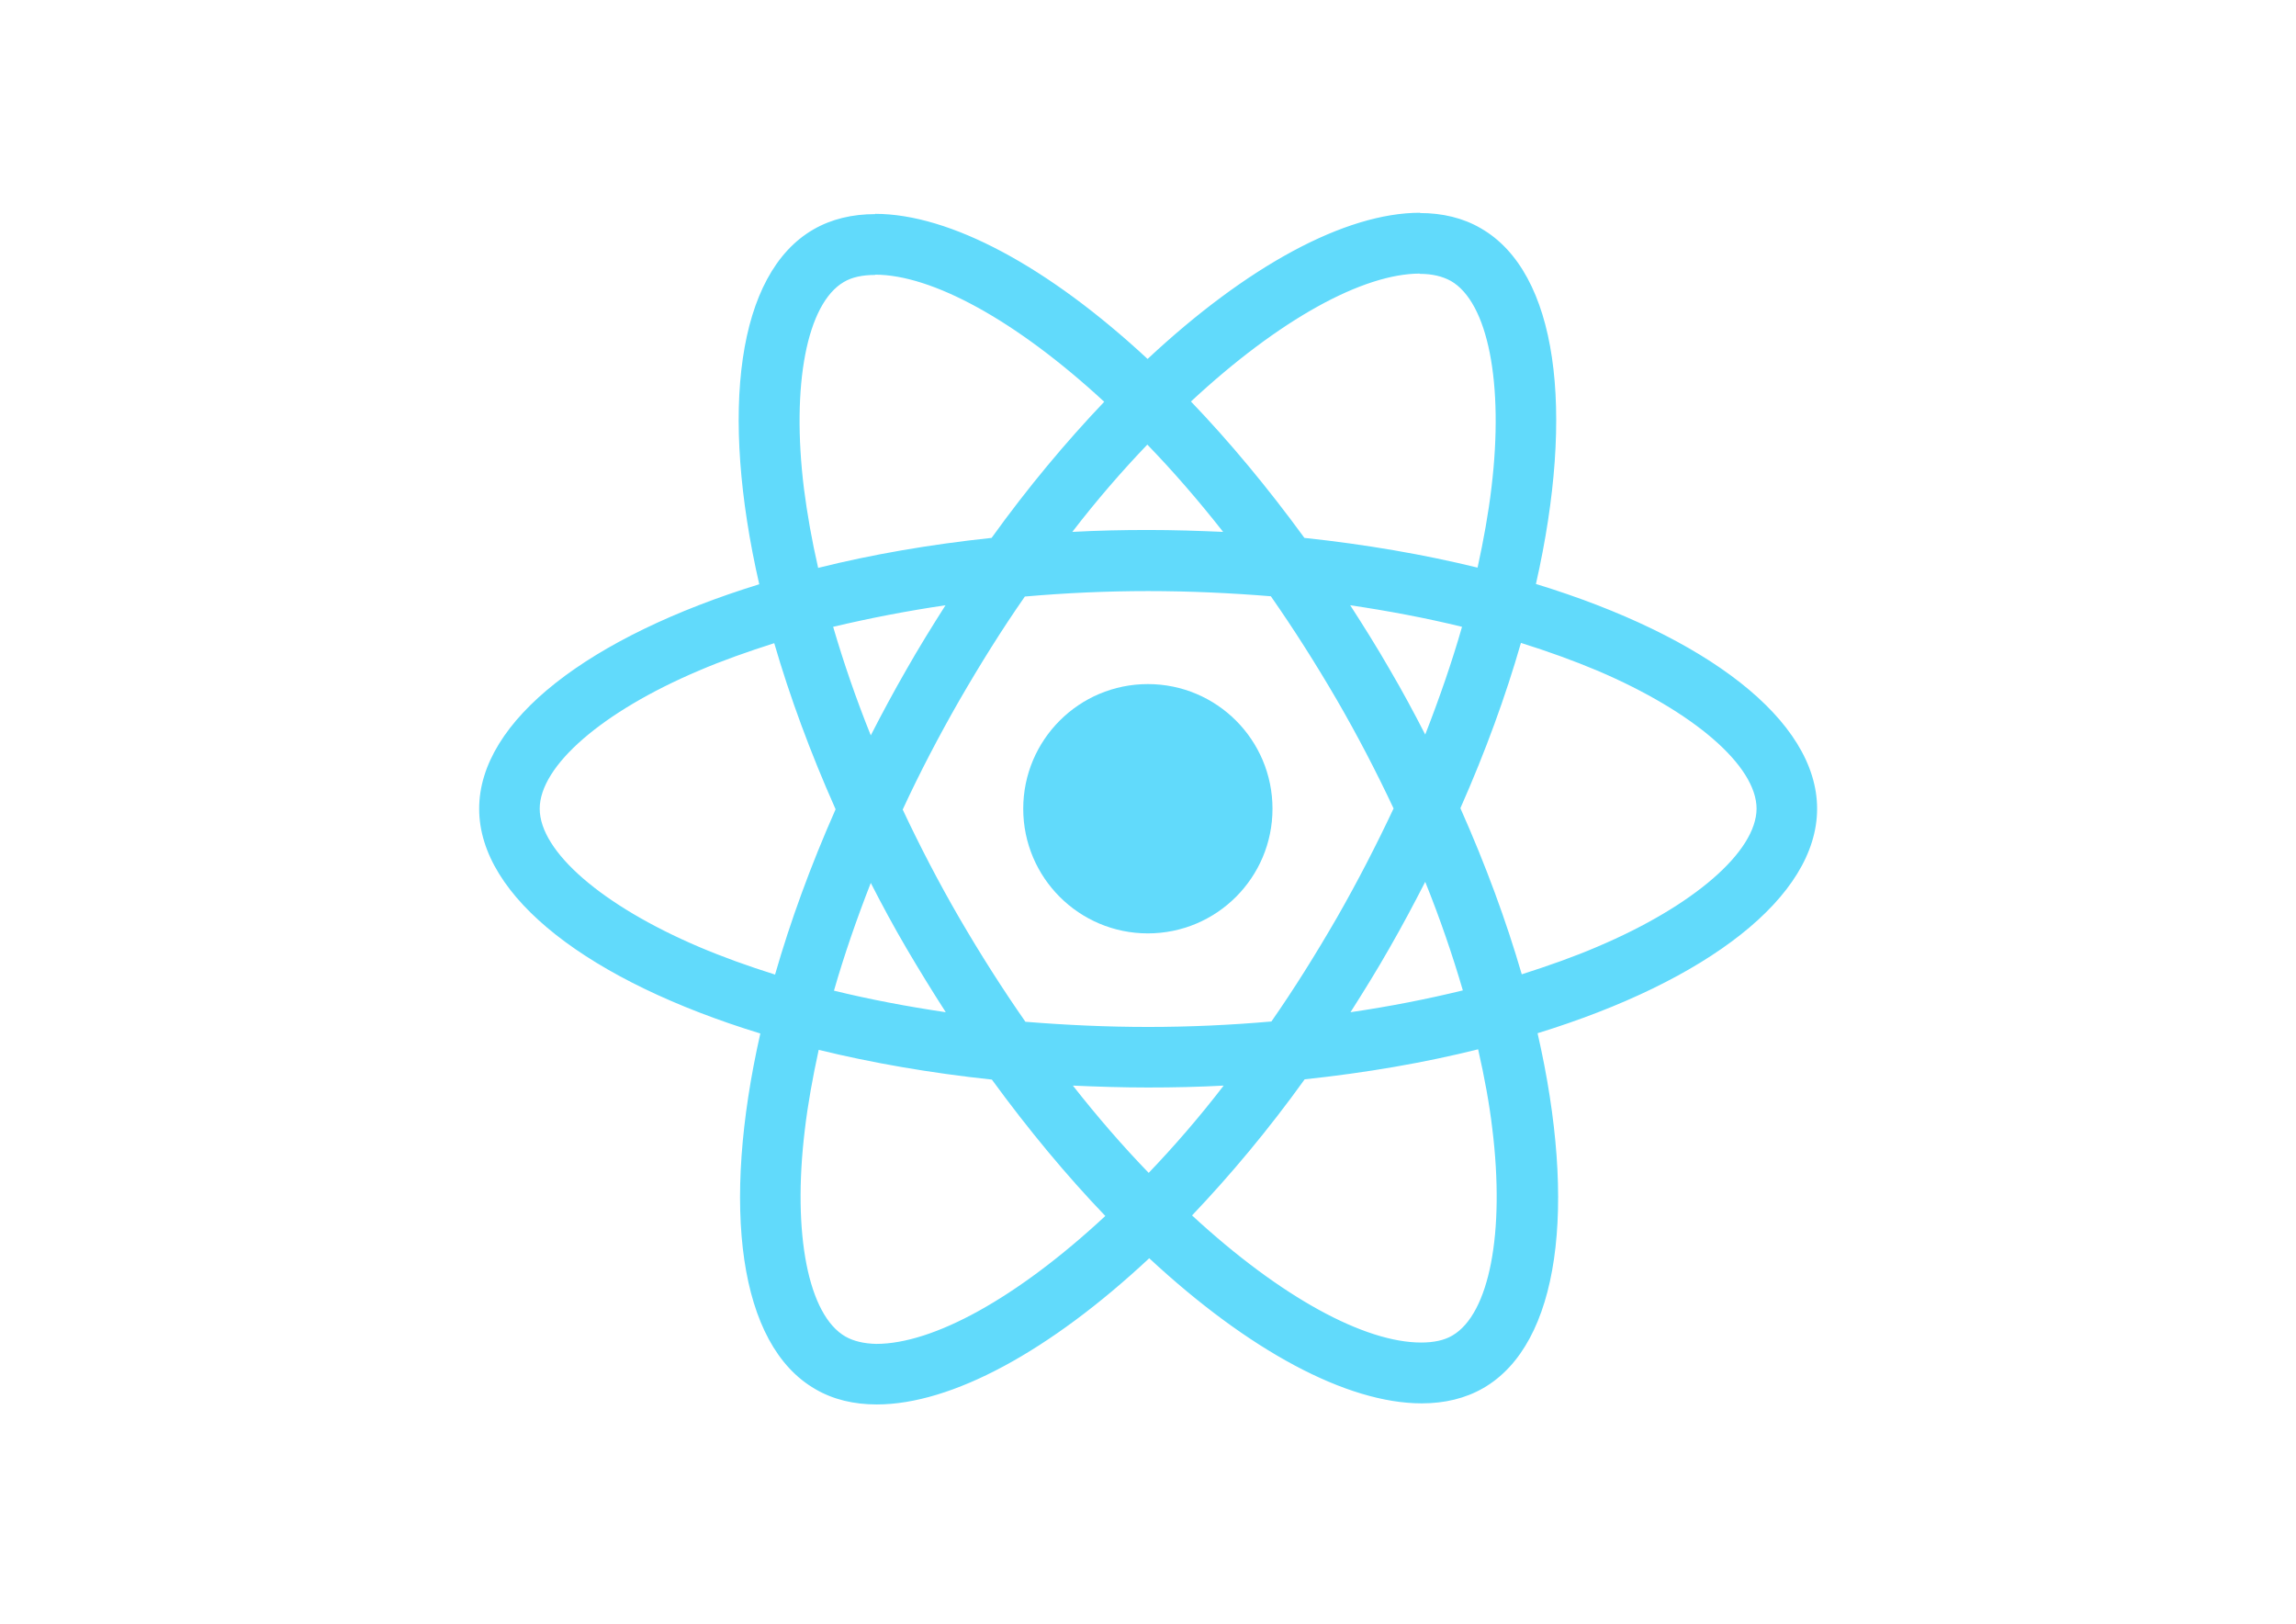
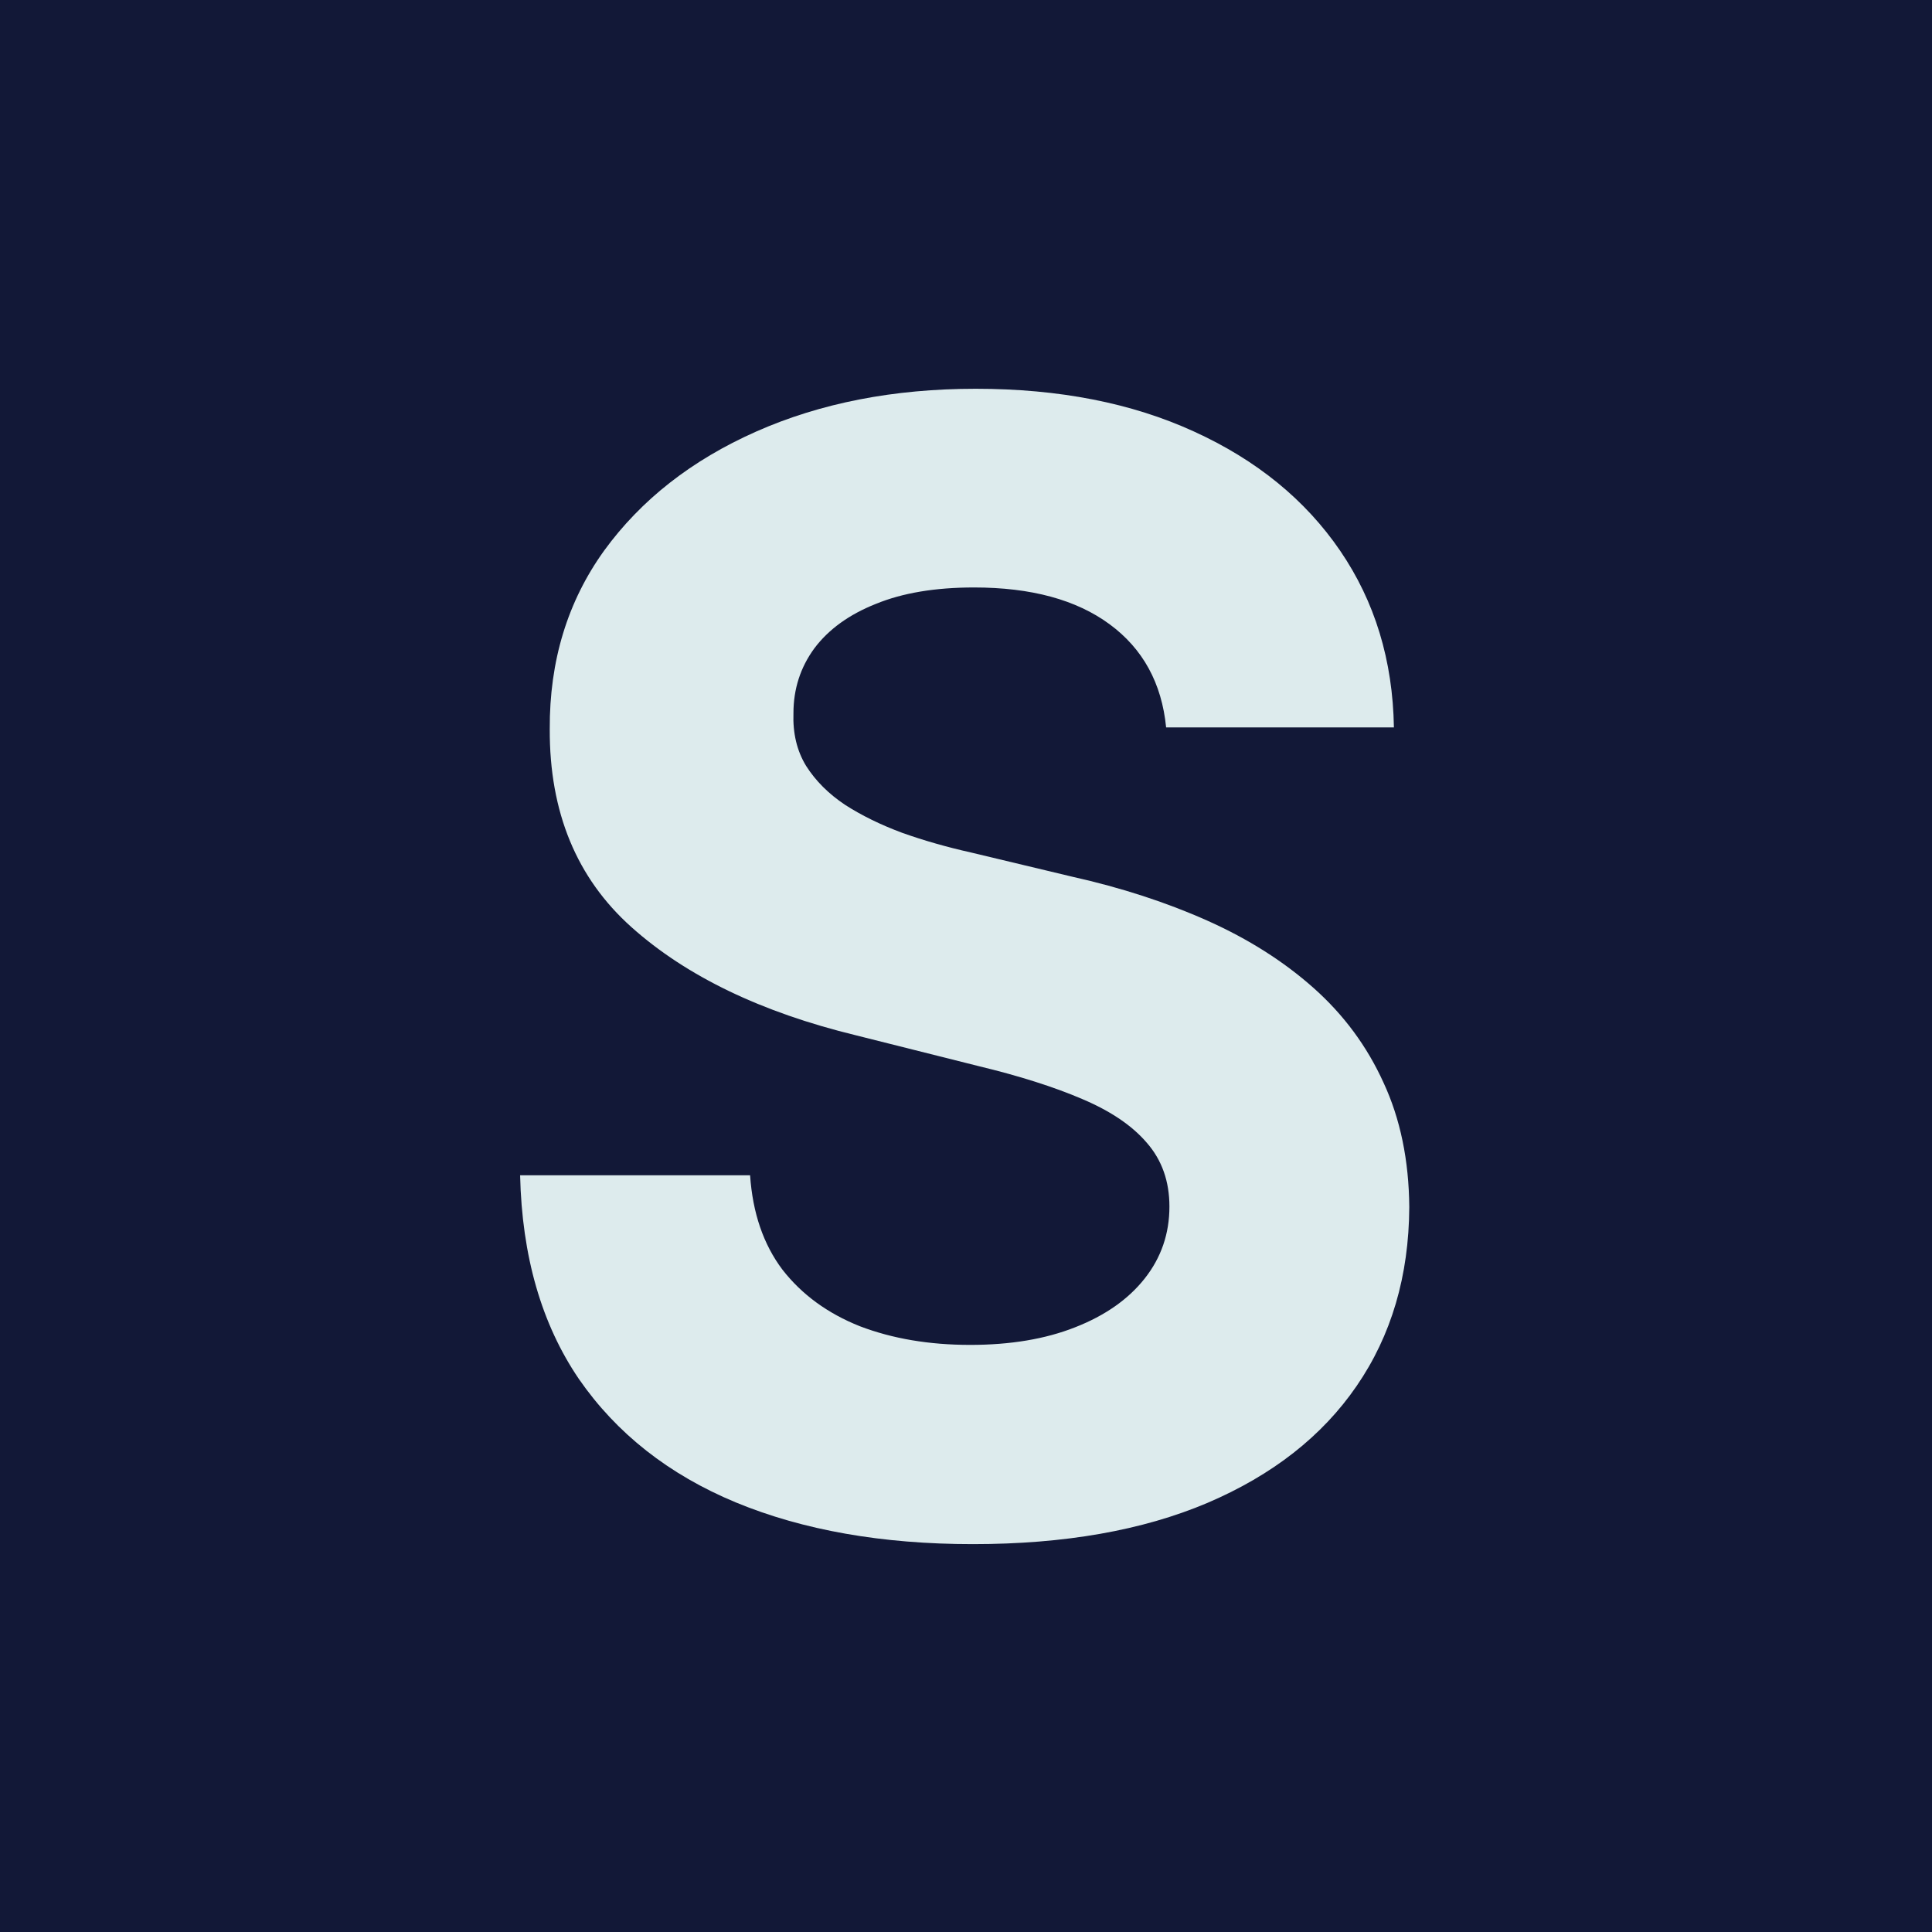
- <svg xmlns="http://www.w3.org/2000/svg" viewBox="0 0 841.9 595.3">
-   <g fill="#61DAFB">
-     <path d="M666.3 296.5c0-32.5-40.7-63.3-103.1-82.4 14.4-63.6 8-114.2-20.2-130.4-6.5-3.8-14.1-5.6-22.4-5.6v22.3c4.6 0 8.3.9 11.4 2.6 13.6 7.8 19.5 37.5 14.9 75.7-1.1 9.4-2.9 19.3-5.1 29.4-19.6-4.8-41-8.5-63.5-10.9-13.5-18.5-27.5-35.3-41.6-50 32.6-30.3 63.2-46.9 84-46.9V78c-27.5 0-63.5 19.6-99.9 53.6-36.4-33.8-72.4-53.2-99.9-53.2v22.3c20.7 0 51.4 16.5 84 46.6-14 14.7-28 31.4-41.3 49.9-22.6 2.4-44 6.1-63.6 11-2.3-10-4-19.7-5.2-29-4.7-38.2 1.1-67.9 14.6-75.8 3-1.8 6.9-2.6 11.5-2.6V78.5c-8.4 0-16 1.8-22.6 5.6-28.1 16.2-34.4 66.7-19.9 130.1-62.2 19.2-102.7 49.9-102.7 82.3 0 32.5 40.7 63.3 103.1 82.4-14.4 63.6-8 114.2 20.2 130.4 6.5 3.8 14.1 5.6 22.5 5.6 27.5 0 63.5-19.6 99.9-53.6 36.4 33.8 72.4 53.2 99.9 53.2 8.4 0 16-1.8 22.6-5.6 28.1-16.2 34.4-66.7 19.9-130.1 62-19.1 102.5-49.9 102.5-82.3zm-130.2-66.7c-3.7 12.9-8.3 26.2-13.5 39.5-4.1-8-8.4-16-13.1-24-4.6-8-9.5-15.8-14.4-23.4 14.2 2.1 27.9 4.7 41 7.9zm-45.8 106.5c-7.8 13.5-15.8 26.3-24.1 38.2-14.9 1.3-30 2-45.2 2-15.1 0-30.2-.7-45-1.9-8.3-11.9-16.4-24.6-24.2-38-7.6-13.1-14.5-26.4-20.8-39.8 6.2-13.4 13.2-26.8 20.7-39.9 7.8-13.5 15.8-26.3 24.1-38.2 14.9-1.3 30-2 45.2-2 15.1 0 30.2.7 45 1.9 8.3 11.9 16.4 24.6 24.2 38 7.6 13.1 14.5 26.4 20.8 39.8-6.3 13.4-13.2 26.8-20.7 39.9zm32.3-13c5.4 13.4 10 26.8 13.8 39.8-13.1 3.2-26.9 5.9-41.2 8 4.9-7.7 9.8-15.6 14.4-23.7 4.6-8 8.9-16.1 13-24.1zM421.2 430c-9.3-9.6-18.6-20.3-27.8-32 9 .4 18.2.7 27.5.7 9.4 0 18.7-.2 27.8-.7-9 11.7-18.3 22.4-27.5 32zm-74.4-58.9c-14.2-2.1-27.9-4.7-41-7.9 3.7-12.9 8.3-26.2 13.5-39.5 4.1 8 8.4 16 13.1 24 4.7 8 9.5 15.8 14.4 23.4zM420.7 163c9.3 9.6 18.6 20.3 27.8 32-9-.4-18.2-.7-27.5-.7-9.4 0-18.7.2-27.8.7 9-11.7 18.3-22.4 27.5-32zm-74 58.9c-4.9 7.7-9.8 15.6-14.4 23.7-4.6 8-8.9 16-13 24-5.4-13.4-10-26.8-13.8-39.8 13.1-3.1 26.9-5.8 41.2-7.9zm-90.5 125.2c-35.4-15.1-58.3-34.9-58.3-50.6 0-15.7 22.9-35.6 58.3-50.6 8.6-3.7 18-7 27.7-10.1 5.7 19.6 13.2 40 22.5 60.9-9.2 20.8-16.6 41.1-22.2 60.6-9.9-3.1-19.3-6.5-28-10.2zM310 490c-13.6-7.8-19.5-37.5-14.9-75.7 1.1-9.4 2.9-19.3 5.1-29.4 19.6 4.8 41 8.5 63.5 10.9 13.5 18.5 27.5 35.3 41.6 50-32.6 30.3-63.2 46.9-84 46.9-4.5-.1-8.3-1-11.3-2.7zm237.2-76.2c4.7 38.2-1.1 67.9-14.6 75.8-3 1.8-6.9 2.6-11.5 2.6-20.7 0-51.4-16.5-84-46.6 14-14.7 28-31.4 41.3-49.9 22.6-2.4 44-6.1 63.6-11 2.3 10.1 4.1 19.8 5.2 29.1zm38.5-66.7c-8.6 3.7-18 7-27.7 10.1-5.7-19.6-13.2-40-22.5-60.9 9.2-20.8 16.6-41.1 22.2-60.6 9.9 3.1 19.3 6.5 28.1 10.2 35.4 15.1 58.3 34.9 58.3 50.6-.1 15.7-23 35.6-58.4 50.6zM320.8 78.4z" />
-     <circle cx="420.9" cy="296.5" r="45.7" />
-     <path d="M520.5 78.1z" />
-   </g>
+ <svg xmlns="http://www.w3.org/2000/svg" width="200" height="200" viewBox="0 0 200 200" fill="none">
+   <rect width="200" height="200" fill="#121837" />
+   <path d="M120.717 75.302C120.263 70.719 118.312 67.158 114.865 64.621C111.418 62.083 106.74 60.814 100.831 60.814C96.816 60.814 93.425 61.382 90.66 62.518C87.895 63.617 85.774 65.151 84.297 67.121C82.857 69.09 82.138 71.325 82.138 73.825C82.062 75.908 82.498 77.727 83.444 79.28C84.429 80.833 85.774 82.177 87.478 83.314C89.183 84.412 91.153 85.378 93.388 86.211C95.623 87.007 98.009 87.689 100.547 88.257L111.001 90.757C116.077 91.893 120.736 93.408 124.979 95.302C129.221 97.196 132.895 99.526 136.001 102.291C139.107 105.056 141.513 108.314 143.217 112.064C144.96 115.814 145.85 120.113 145.888 124.961C145.85 132.083 144.032 138.257 140.433 143.484C136.872 148.673 131.721 152.708 124.979 155.586C118.274 158.427 110.187 159.848 100.717 159.848C91.323 159.848 83.141 158.408 76.172 155.53C69.24 152.651 63.823 148.389 59.922 142.745C56.058 137.064 54.032 130.037 53.842 121.666H77.649C77.914 125.567 79.031 128.825 81.001 131.439C83.009 134.014 85.679 135.965 89.013 137.291C92.384 138.579 96.191 139.223 100.433 139.223C104.6 139.223 108.217 138.617 111.285 137.405C114.391 136.192 116.797 134.507 118.501 132.348C120.206 130.189 121.058 127.708 121.058 124.905C121.058 122.291 120.282 120.094 118.729 118.314C117.213 116.533 114.979 115.018 112.024 113.768C109.107 112.518 105.528 111.382 101.285 110.359L88.615 107.177C78.804 104.791 71.058 101.06 65.376 95.984C59.694 90.908 56.873 84.071 56.91 75.473C56.873 68.427 58.748 62.272 62.535 57.007C66.361 51.742 71.607 47.632 78.274 44.677C84.941 41.723 92.516 40.245 101.001 40.245C109.638 40.245 117.175 41.723 123.615 44.677C130.092 47.632 135.13 51.742 138.729 57.007C142.327 62.272 144.183 68.371 144.297 75.302H120.717Z" fill="#DDEBED" />
</svg>
